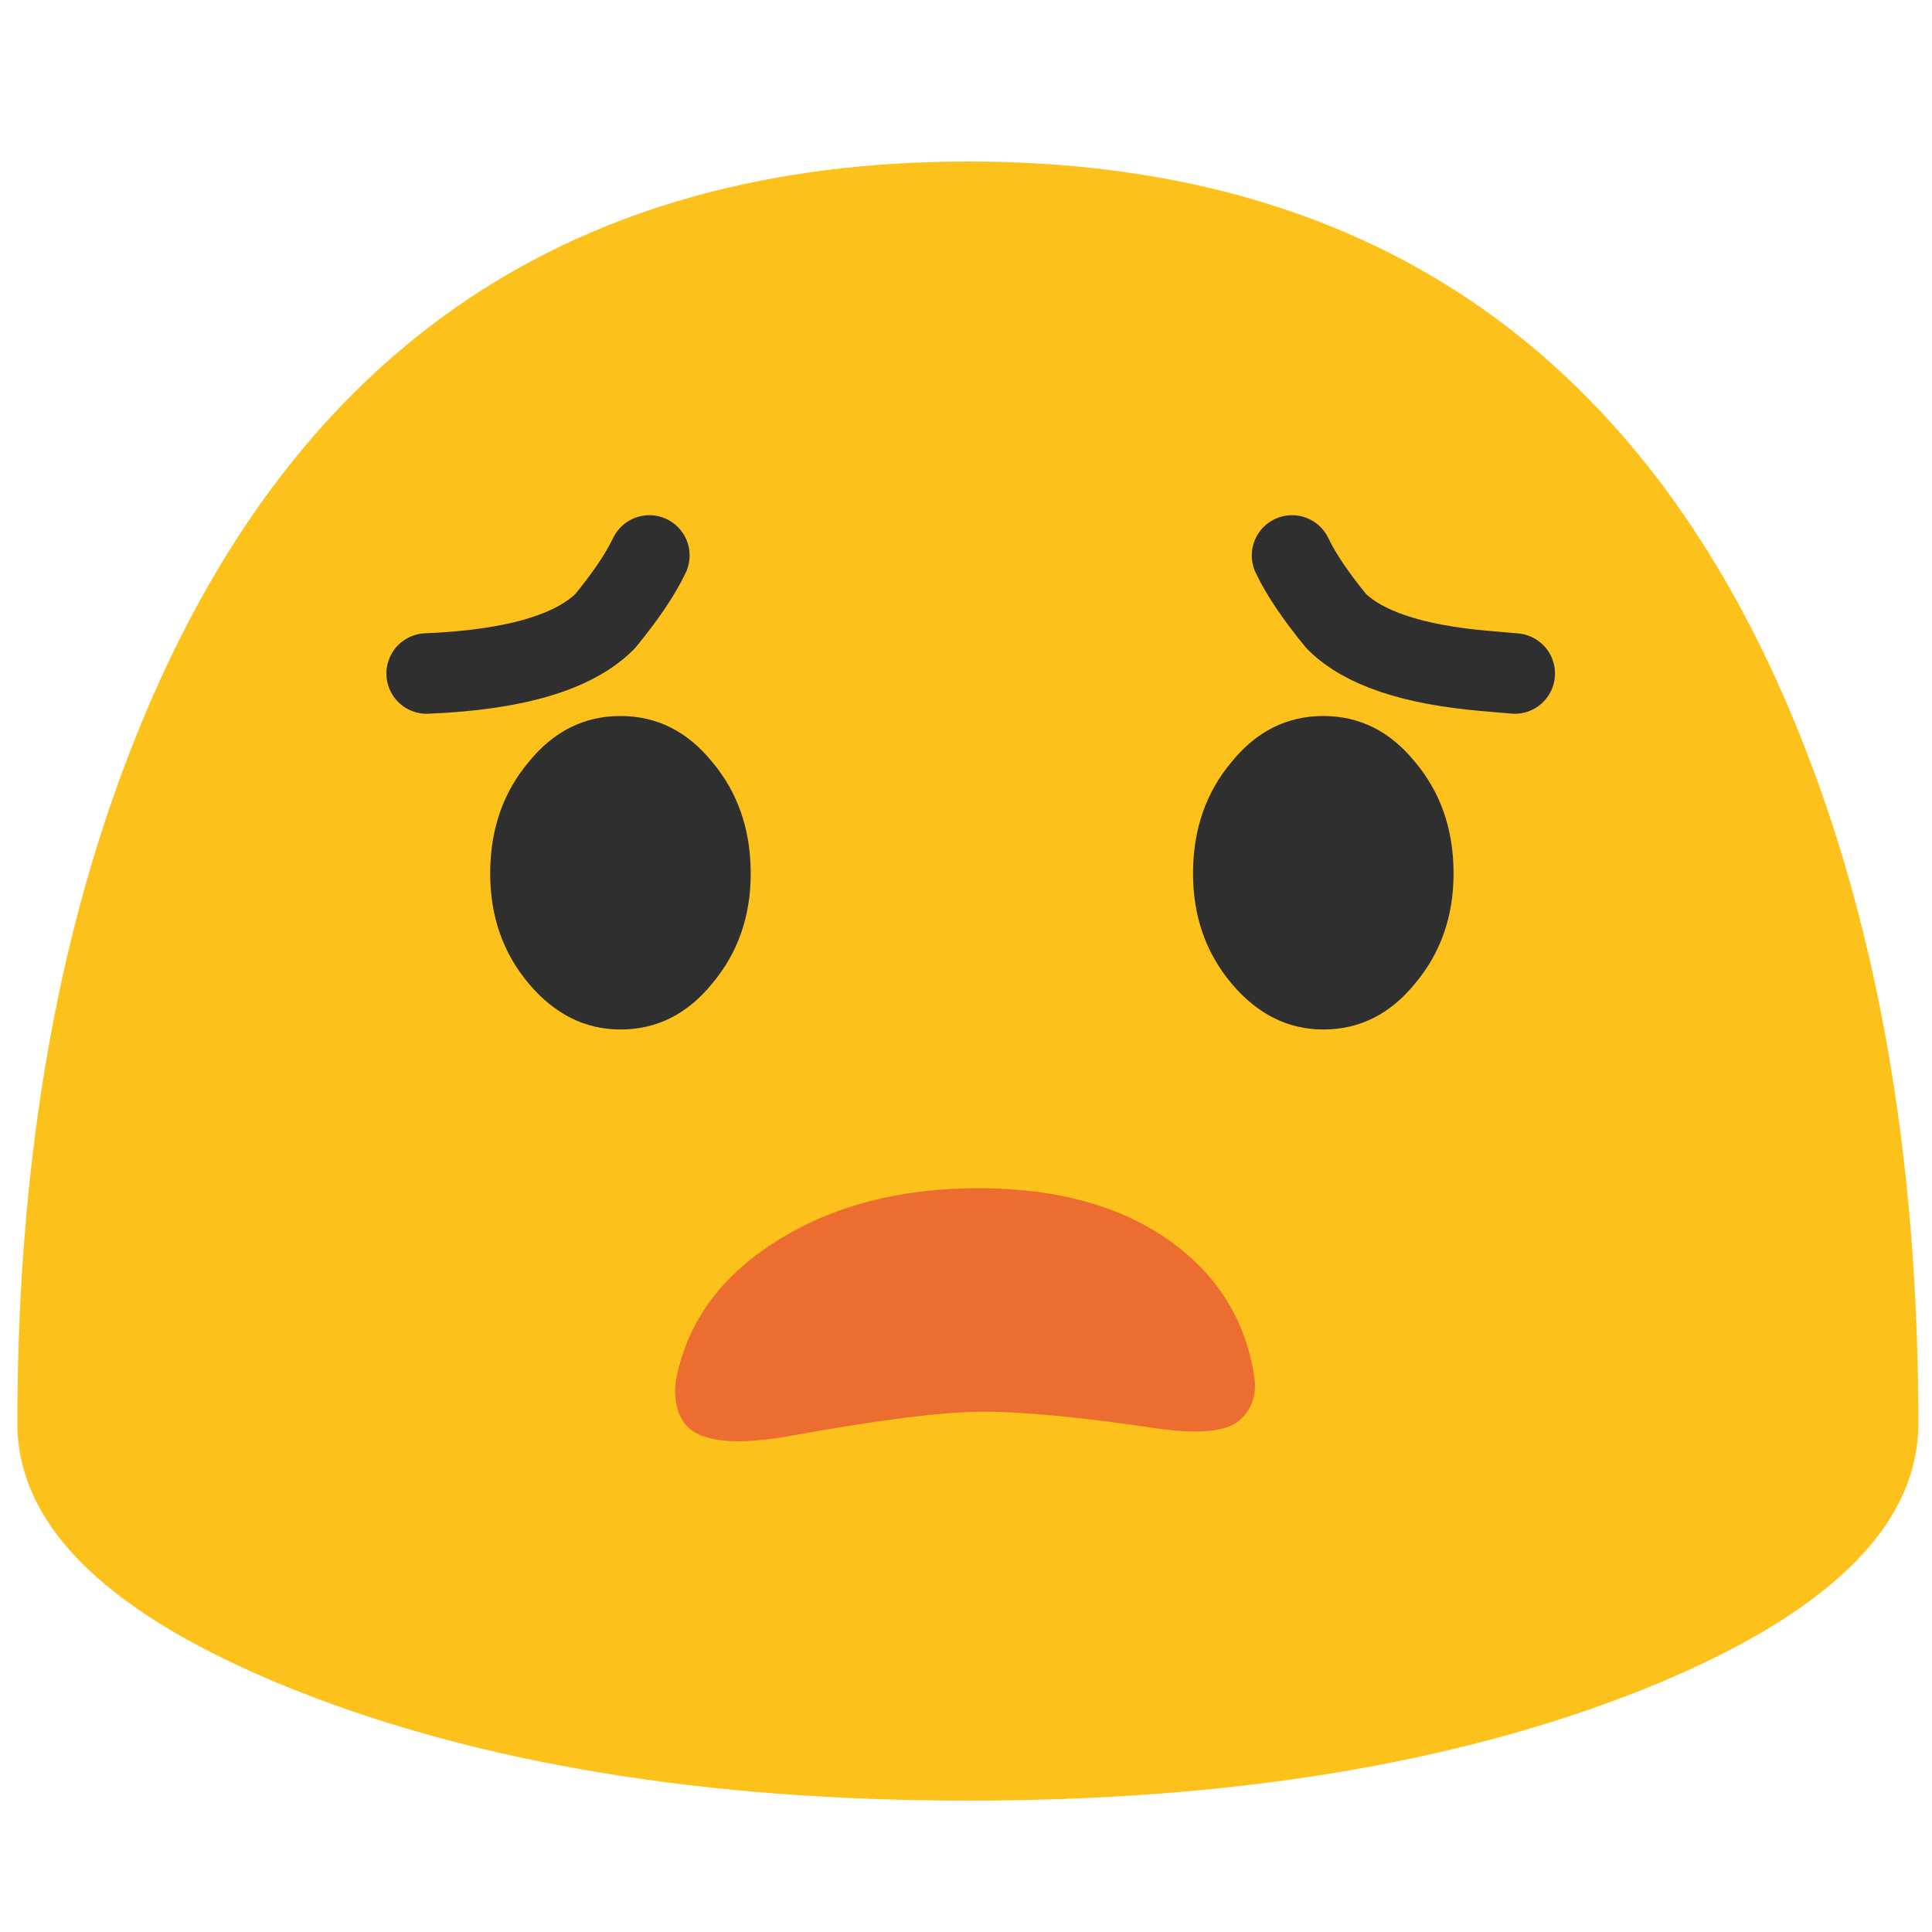
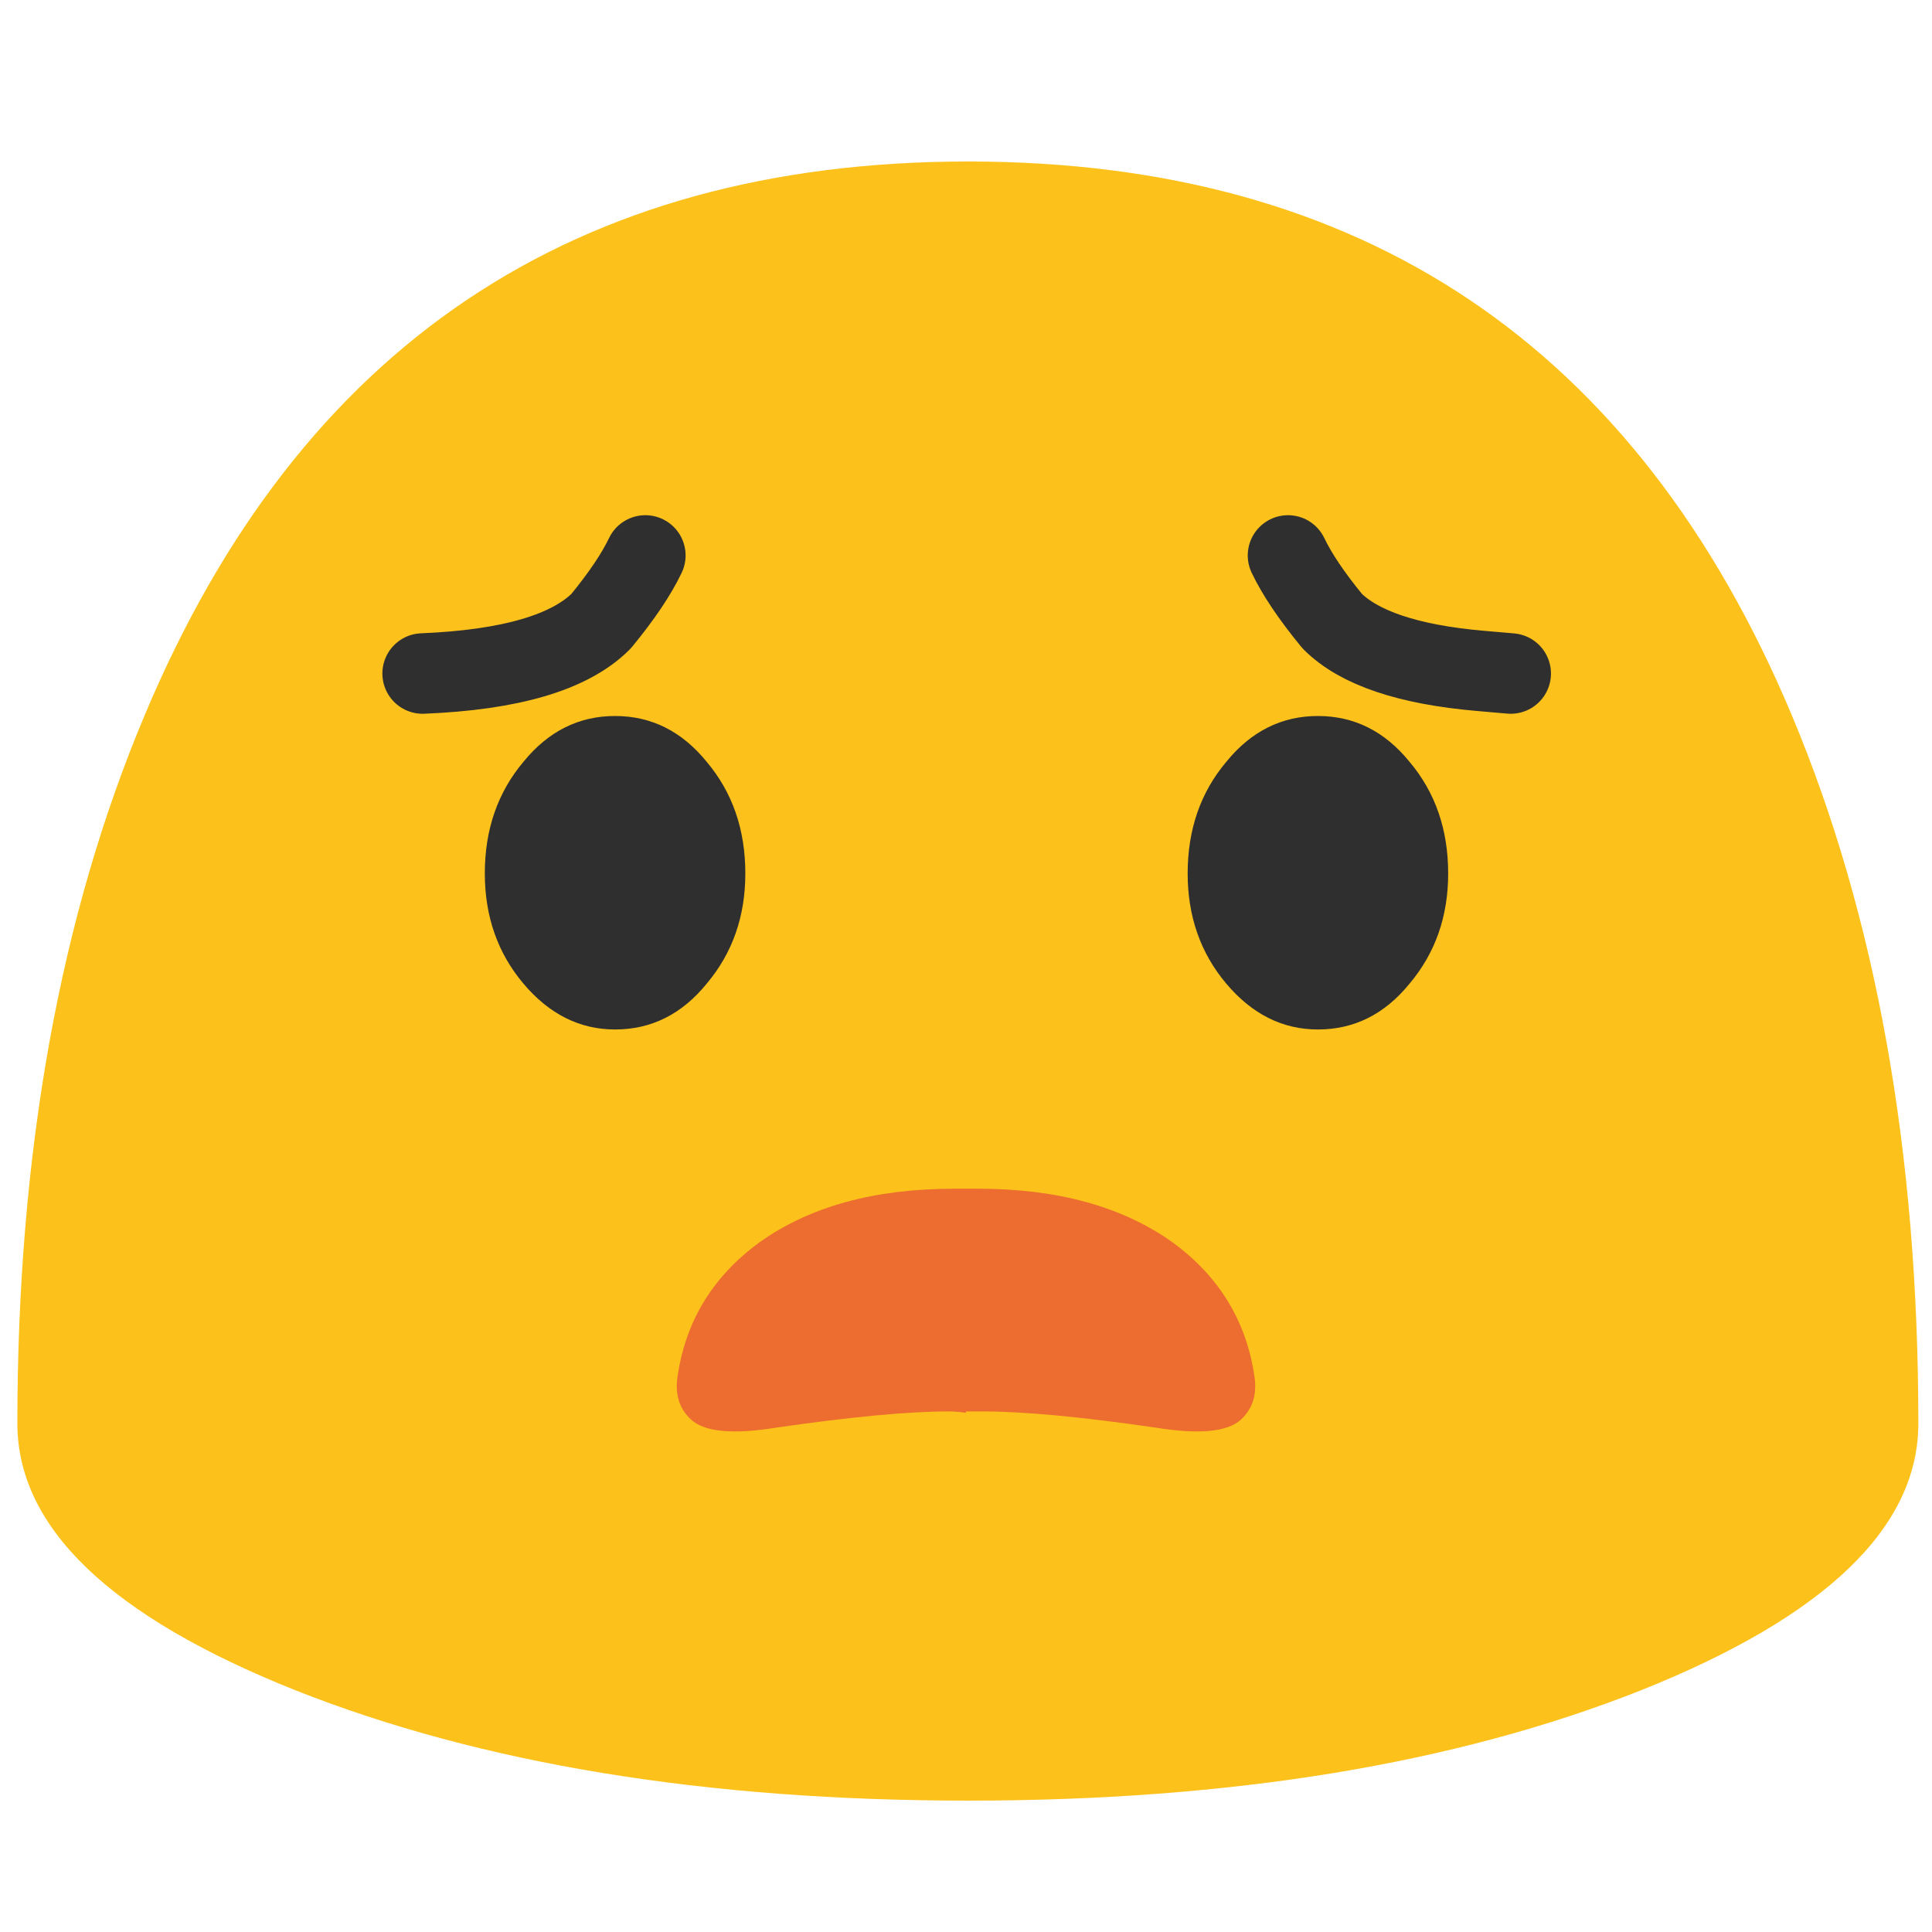
<svg xmlns="http://www.w3.org/2000/svg" xmlns:xlink="http://www.w3.org/1999/xlink" preserveAspectRatio="none" viewBox="0 0 72 72">
  <defs>
    <path id="a" fill="#FCC21B" d="M127.1 94.3q0-26.95-8.4-46.95Q103.3 10.7 64.15 10.7T9.6 47.35Q1.15 67.4 1.15 94.3q0 10.35 18.45 17.7 18.45 7.3 44.55 7.3 26.1 0 44.55-7.3 18.4-7.35 18.4-17.7z" />
-     <path id="c" fill="#ED6C30" d="M91.45 76.95q-1.95-1.6-8.55-.75-11 1.4-17 1.4-5.9 0-19.05-2.05-8.3-1.3-10.5.95-.7.7-.95 1.9-.2 1.1.05 2.15 1.75 7.3 10.15 11.75 8.25 4.4 19.8 4.4 11.85 0 19.25-4.65 6.9-4.35 8.15-11.5.35-2.2-1.35-3.6z" />
+     <path id="b" fill="#ED6C30" d="M36 44.3h-.45q-4.45 0-7.25 2-2.6 1.9-3.05 5-.15 1 .5 1.6.75.7 3.2.3 4.15-.6 6.4-.6.3 0 .65.05v-.05h.65q2.25 0 6.4.6 2.45.4 3.2-.3.65-.6.5-1.6-.45-3.1-3.05-5-2.8-2-7.25-2H36z" />
    <path id="d" fill="#2F2F2F" d="M27.3 32.9q0-2.3-1.35-3.9-1.3-1.6-3.2-1.6-1.9 0-3.2 1.6-1.35 1.6-1.35 3.9 0 2.25 1.35 3.85t3.2 1.6q1.9 0 3.2-1.6 1.35-1.6 1.35-3.85z" />
    <path id="e" fill="#2F2F2F" d="M46.35 29Q45 30.6 45 32.9q0 2.25 1.35 3.85t3.2 1.6q1.9 0 3.2-1.6 1.35-1.6 1.35-3.85 0-2.3-1.35-3.9-1.3-1.6-3.2-1.6-1.9 0-3.2 1.6z" />
-     <path id="b" fill="none" stroke="#2F2F2F" stroke-linecap="round" stroke-linejoin="round" stroke-width="3" d="M56.45 25.1L55.3 25q-4-.35-5.5-1.85-1.15-1.4-1.65-2.45M15.9 25.1q4.9-.2 6.65-1.95 1.15-1.4 1.65-2.45" />
+     <path id="c" fill="none" stroke="#2F2F2F" stroke-linecap="round" stroke-linejoin="round" stroke-width="3" d="M56.45 25.1L55.3 25q-4-.35-5.5-1.85-1.15-1.4-1.65-2.45M15.9 25.1q4.9-.2 6.65-1.95 1.15-1.4 1.65-2.45" />
  </defs>
  <use transform="scale(.56248)" xlink:href="#a" />
  <use xlink:href="#b" />
-   <use transform="matrix(.3755 0 0 -.43608 11.9 86.45)" xlink:href="#c" />
-   <g>
-     <use transform="matrix(1.06691 0 0 1.06691 -1.15 -2.55)" xlink:href="#d" />
-     <use transform="matrix(1.06691 0 0 1.06691 -3.55 -2.55)" xlink:href="#e" />
-   </g>
+   <use transform="translate(-.15)" xlink:href="#c" />
+   <use transform="matrix(1.0669 0 0 1.0669 -1.35 -2.55)" xlink:href="#d" />
+   <use transform="matrix(1.0669 0 0 1.0669 -3.75 -2.55)" xlink:href="#e" />
</svg>
